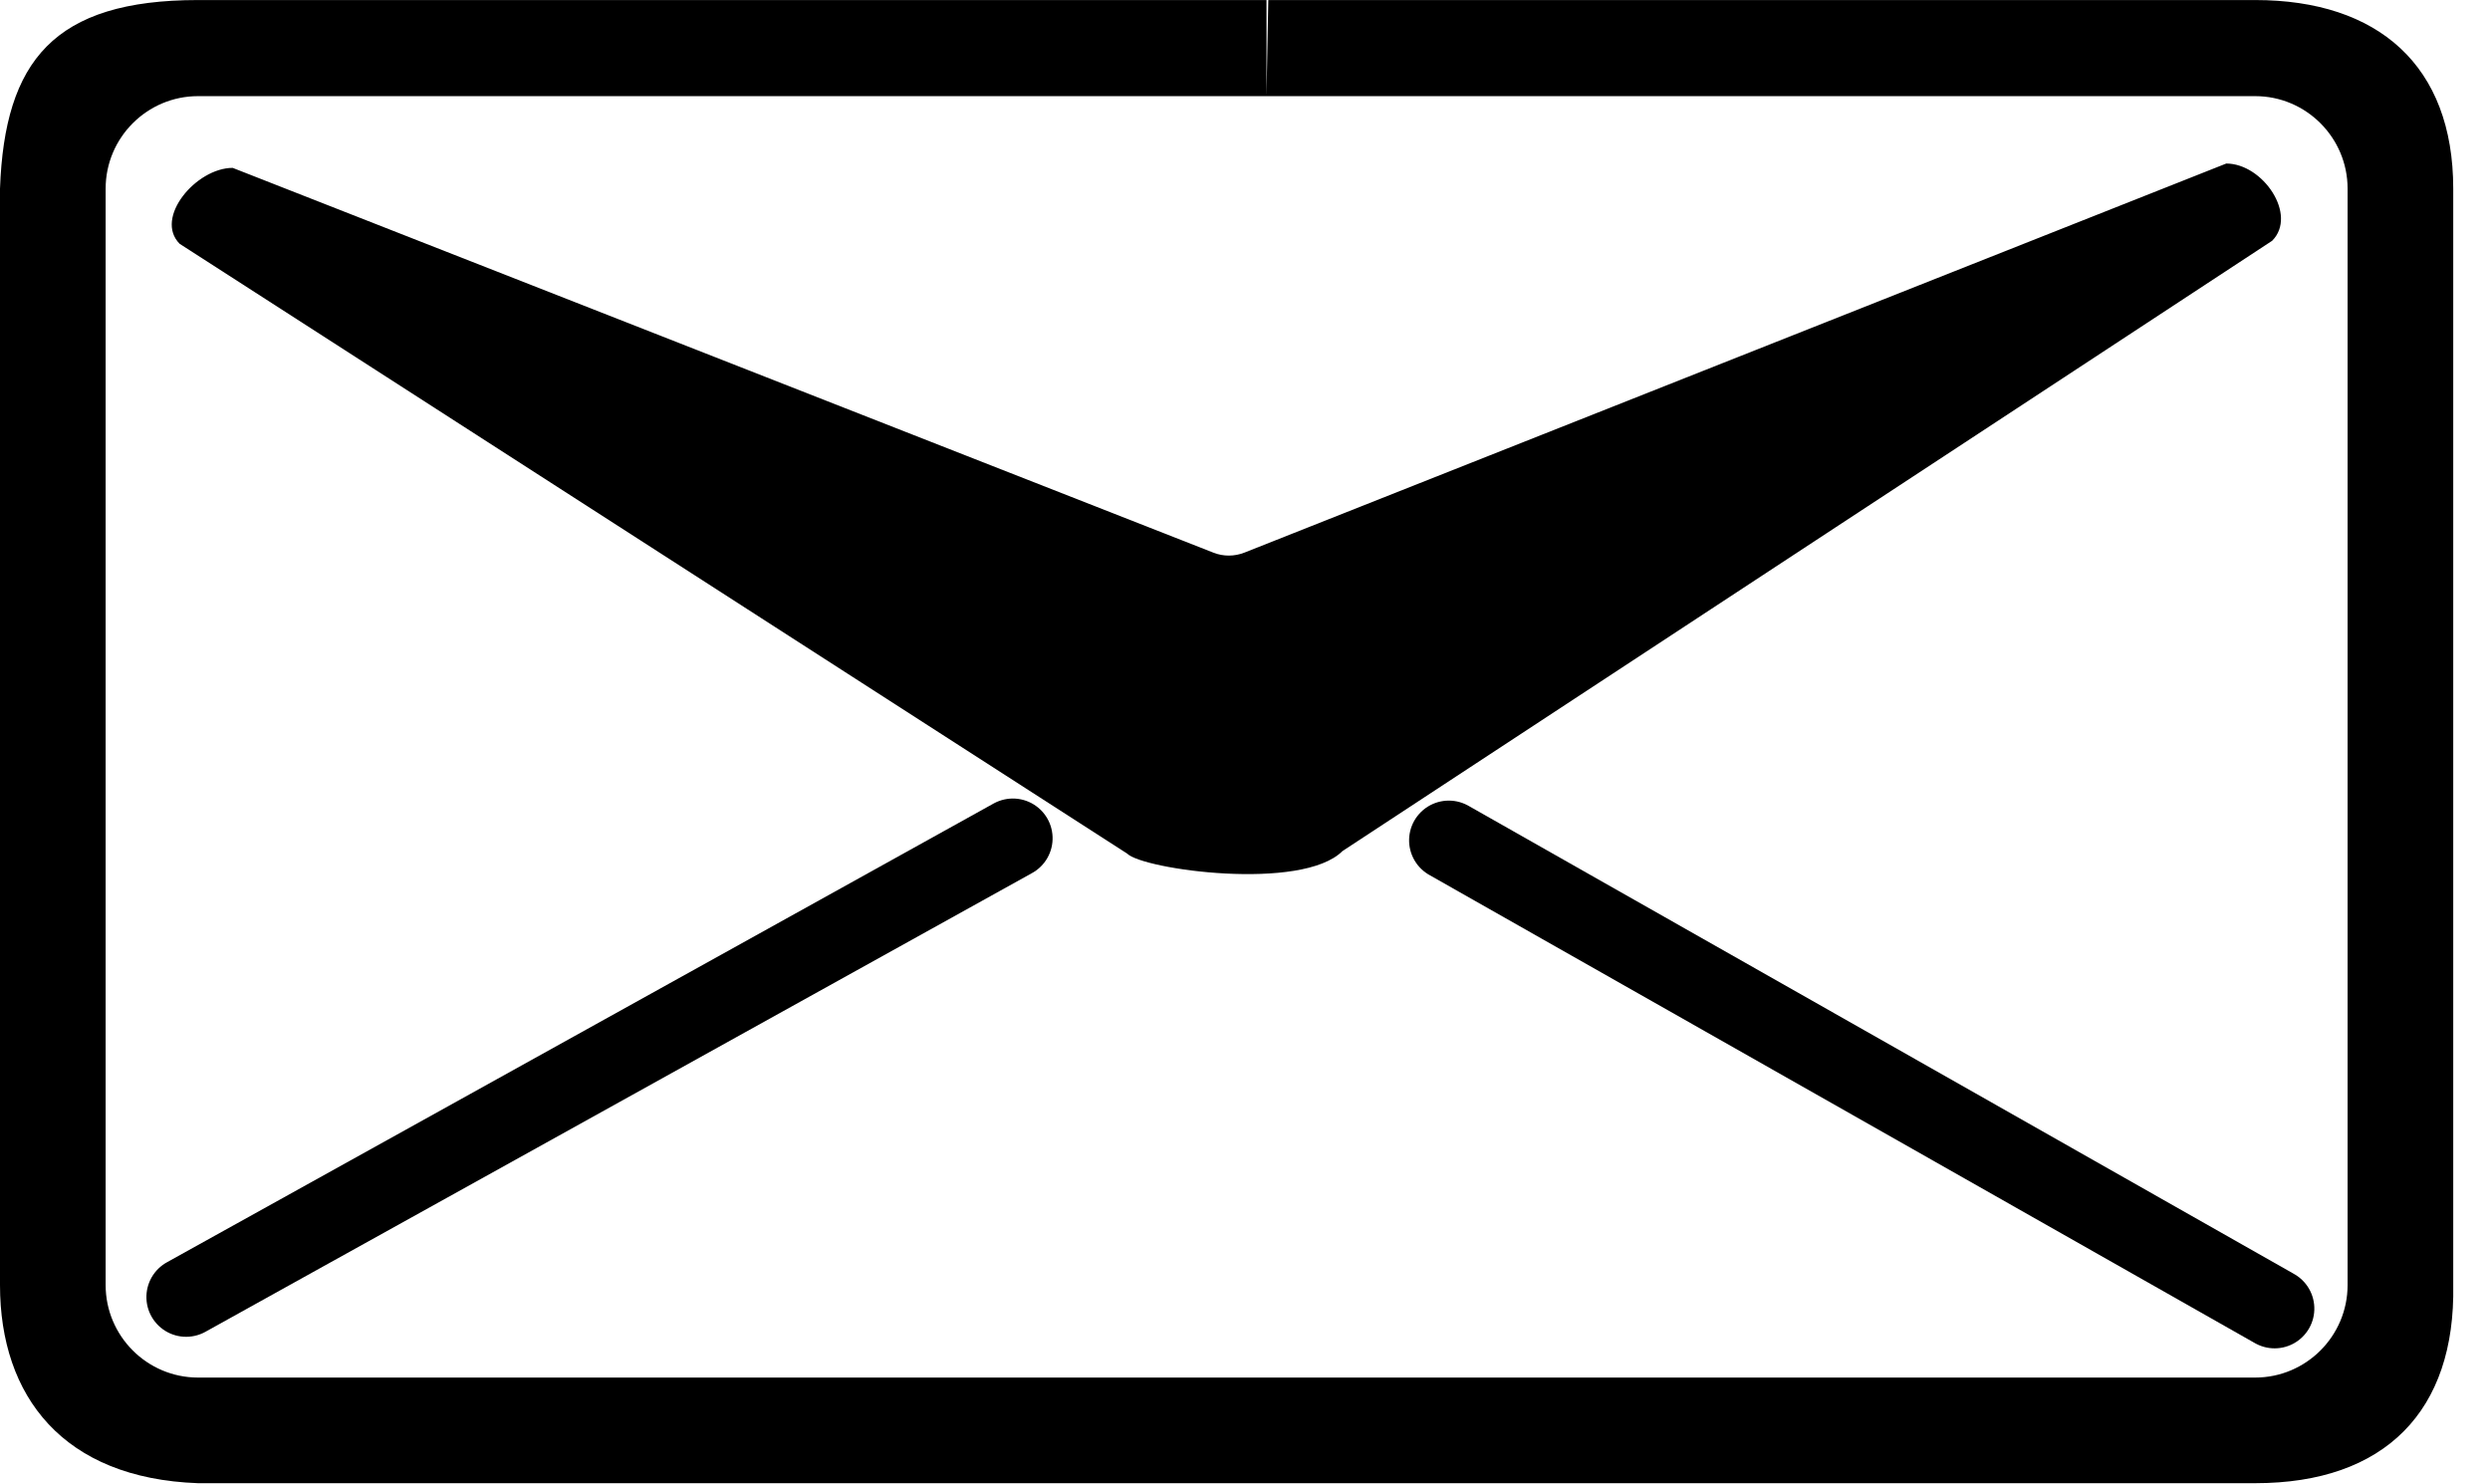
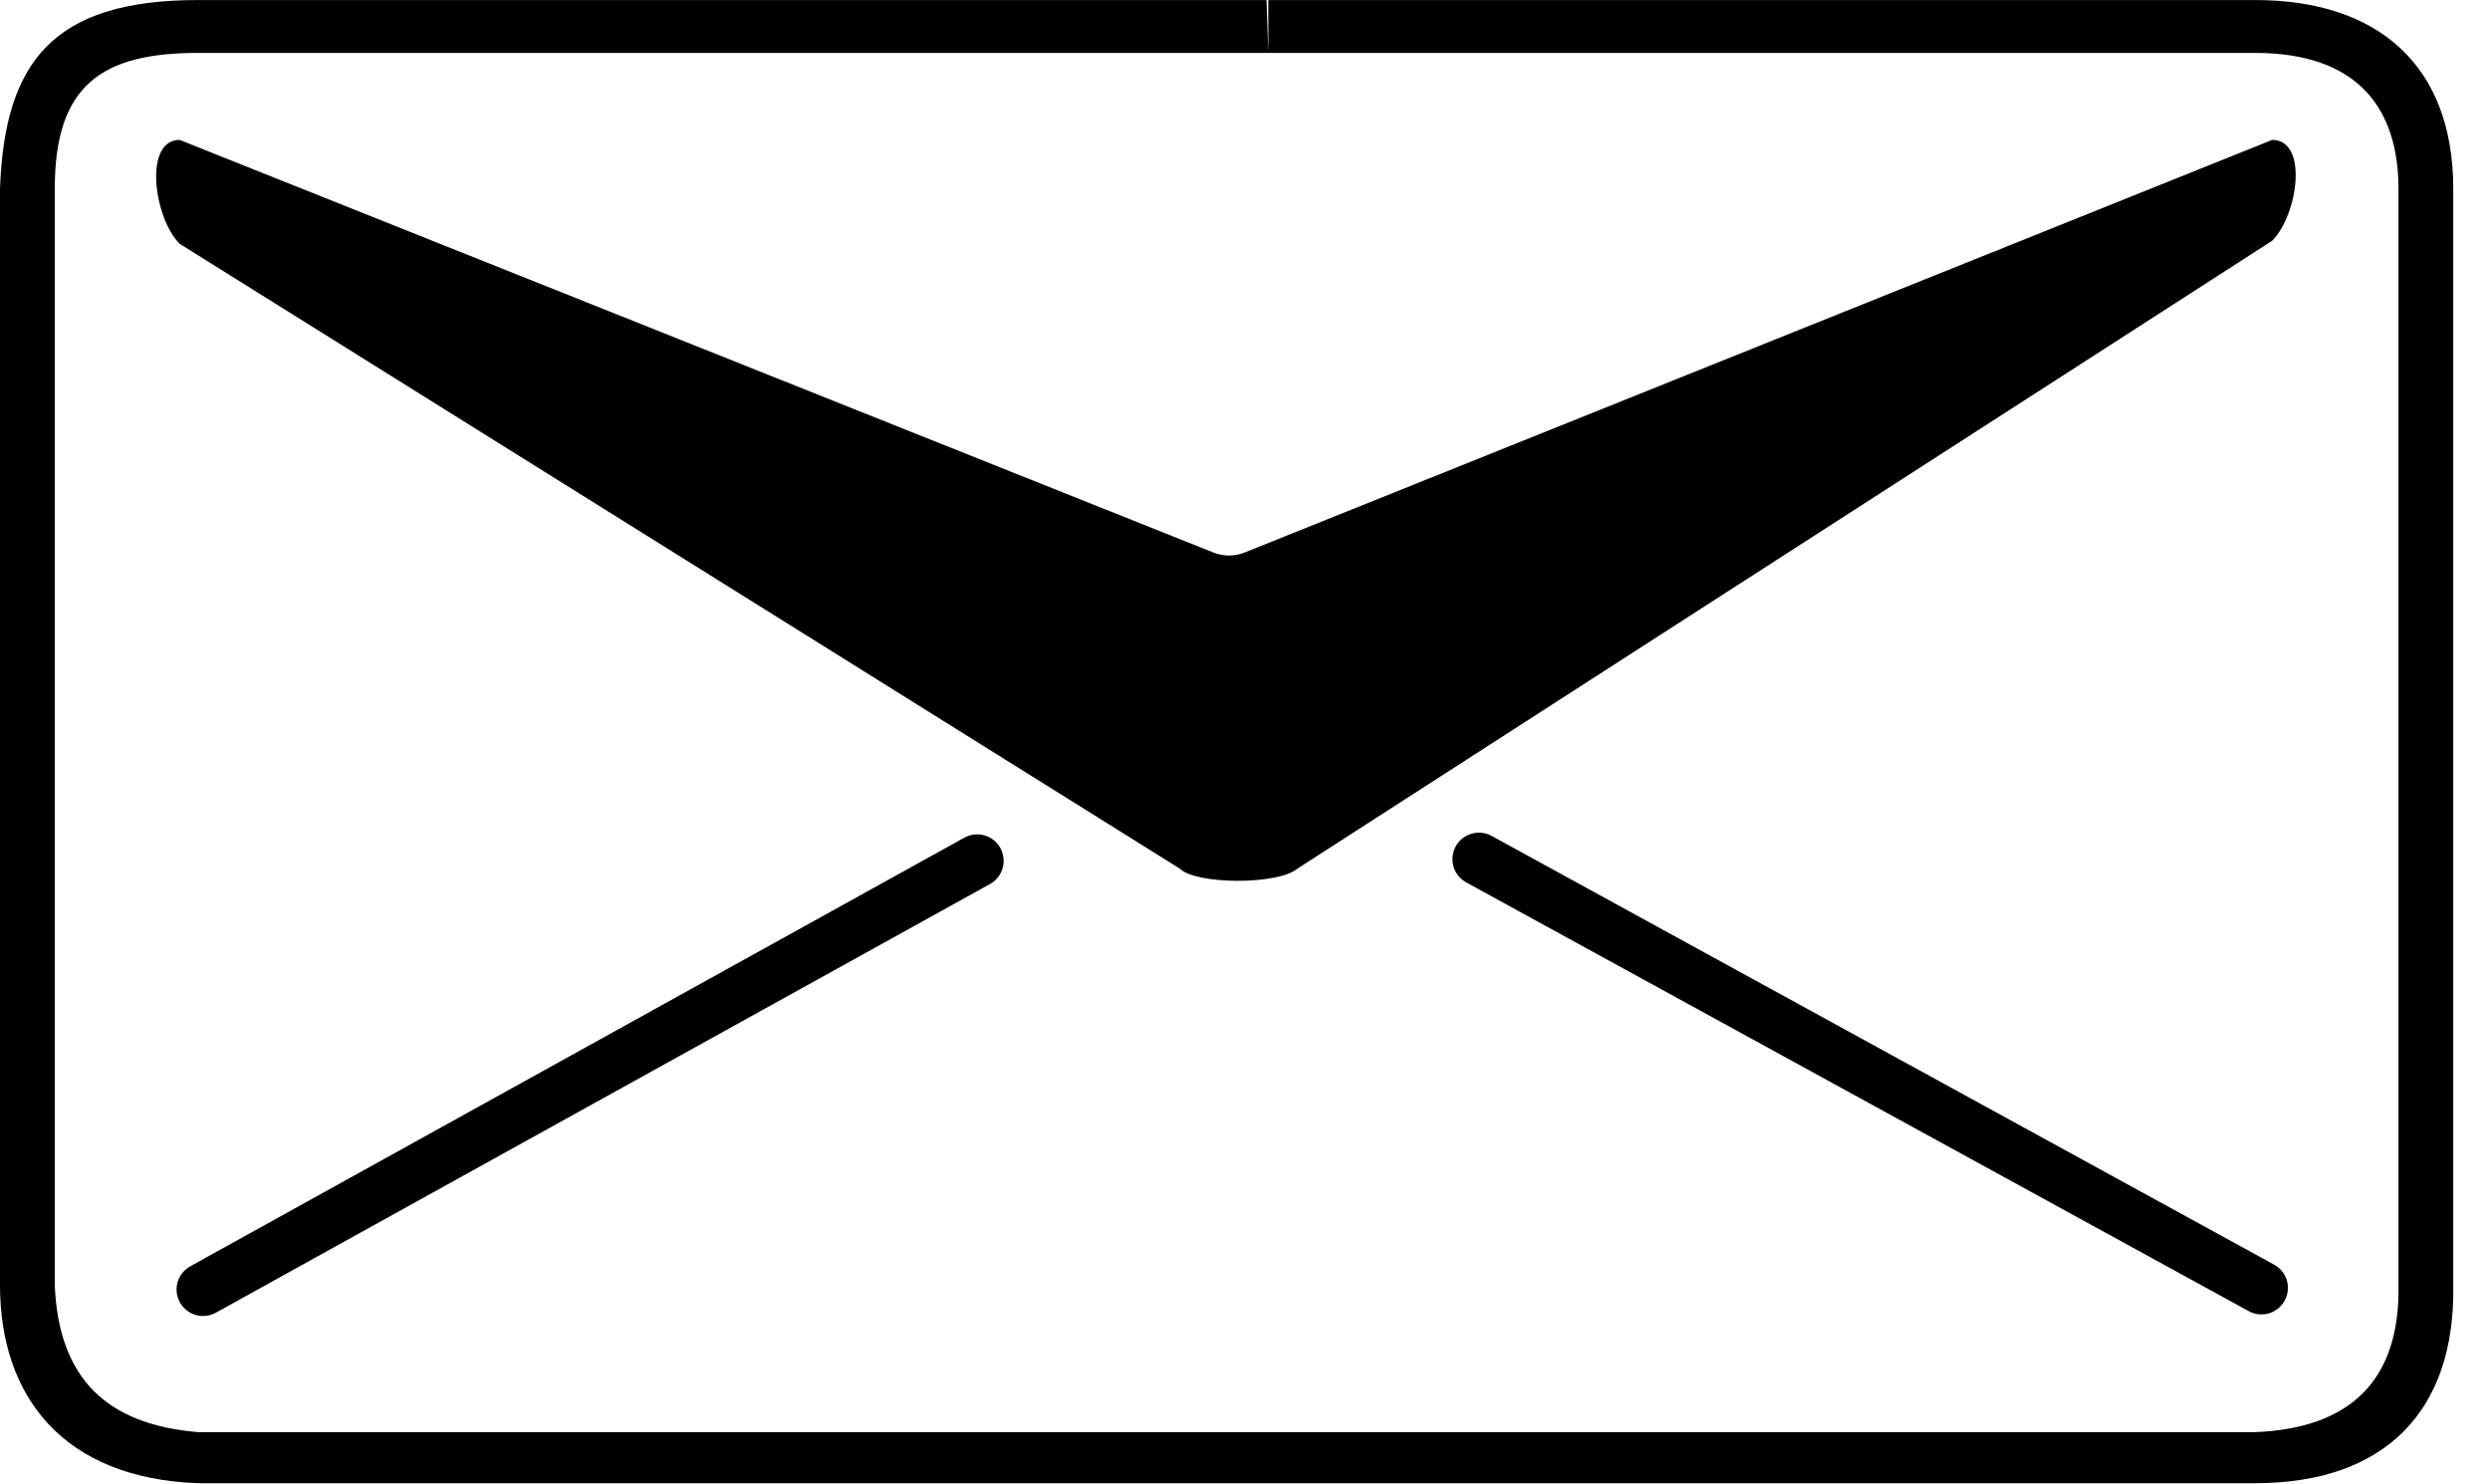
<svg xmlns="http://www.w3.org/2000/svg" width="100%" height="100%" viewBox="0 0 47 28" version="1.1" xml:space="preserve" style="fill-rule:evenodd;clip-rule:evenodd;stroke-linecap:round;stroke-linejoin:round;stroke-miterlimit:1.5;">
  <g transform="matrix(1,0,0,1,-429.275,-37.9932)">
    <g>
      <g transform="matrix(0.999562,0.0295794,-0.0295794,0.999562,101.726,-6.63634)">
-         <path d="M348.304,50.172L332.962,59.29" style="fill:none;stroke:black;stroke-width:1.5px;" />
+         <path d="M347.643,50.618L333.277,59.138" style="fill:none;stroke:black;stroke-width:1px;" />
      </g>
      <g transform="matrix(0.645092,0.764105,-0.764105,0.645092,286.15,-237.65)">
-         <path d="M349.52,51.581L332.711,57.789" style="fill:none;stroke:black;stroke-width:1.5px;" />
+         <path d="M349.061,51.519L333.349,57.584" style="fill:none;stroke:black;stroke-width:1px;" />
      </g>
-       <g id="Air-Play" transform="matrix(-2,-2.44929e-16,2.44929e-16,-2,538.779,282.762)">
-         <path d="M44.114,114.328L53.056,120.083C53.3,120.327 52.901,120.8 52.556,120.8C52.556,120.8 44.492,117.636 43.299,117.168C43.205,117.131 43.101,117.132 43.007,117.169C41.814,117.641 33.741,120.841 33.741,120.841C33.396,120.841 33.065,120.356 33.308,120.112L42.082,114.352C42.464,113.97 43.963,114.177 44.114,114.328ZM52.883,108.386C54.155,108.431 54.752,109.205 54.752,110.256L54.752,120.604C54.708,121.809 54.244,122.384 52.883,122.384L42.799,122.384L42.799,121.477L52.883,121.477C53.364,121.477 53.755,121.085 53.755,120.604L53.755,110.256C53.755,109.775 53.364,109.383 52.883,109.383L33.468,109.383C32.987,109.383 32.596,109.775 32.596,110.256L32.596,120.604C32.596,121.085 32.987,121.477 33.468,121.477L42.799,121.477L42.782,122.384L33.468,122.384C32.307,122.384 31.599,121.765 31.599,120.604L31.599,110.256C31.577,109.072 32.24,108.386 33.468,108.386L52.883,108.386Z" />
+       <g transform="matrix(-2,-2.44929e-16,2.44929e-16,-2,538.779,282.762)">
+         <path d="M43.617,114.186L53.056,120.083C53.3,120.327 53.401,121.064 53.056,121.064C53.056,121.064 44.536,117.663 43.301,117.17C43.206,117.132 43.1,117.132 43.005,117.17C41.774,117.664 33.308,121.064 33.308,121.064C32.963,121.064 33.065,120.356 33.308,120.112L42.508,114.186C42.691,114.031 43.466,114.035 43.617,114.186ZM52.883,108.386C54.155,108.431 54.752,109.205 54.752,110.256L54.752,120.604C54.708,121.809 54.244,122.384 52.883,122.384L42.799,122.384L42.782,121.885L52.883,121.885C53.79,121.885 54.235,121.582 54.235,120.604L54.235,110.256C54.199,109.366 53.736,108.939 52.883,108.868L33.468,108.868C32.561,108.904 32.099,109.366 32.116,110.256L32.116,120.604C32.116,121.369 32.508,121.885 33.468,121.885L42.782,121.885L42.782,122.384L33.468,122.384C32.307,122.384 31.599,121.765 31.599,120.604L31.599,110.256C31.577,109.072 32.24,108.386 33.468,108.386L52.883,108.386Z" />
      </g>
    </g>
  </g>
</svg>
